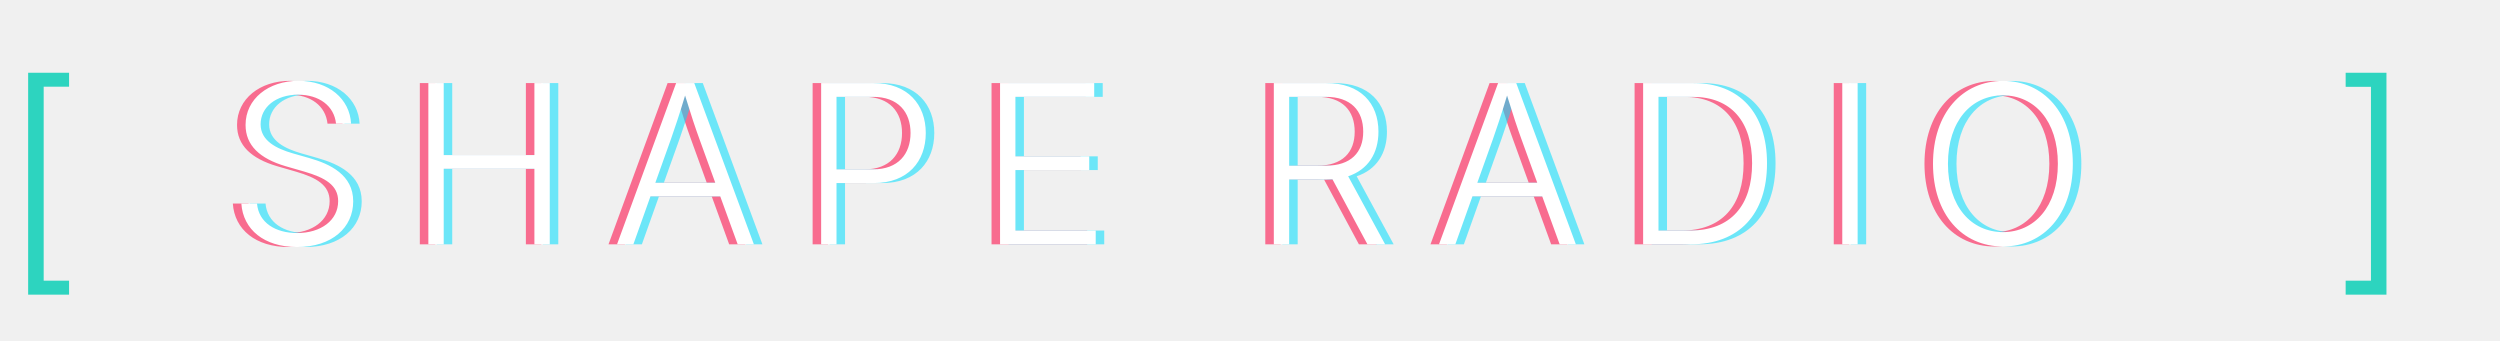
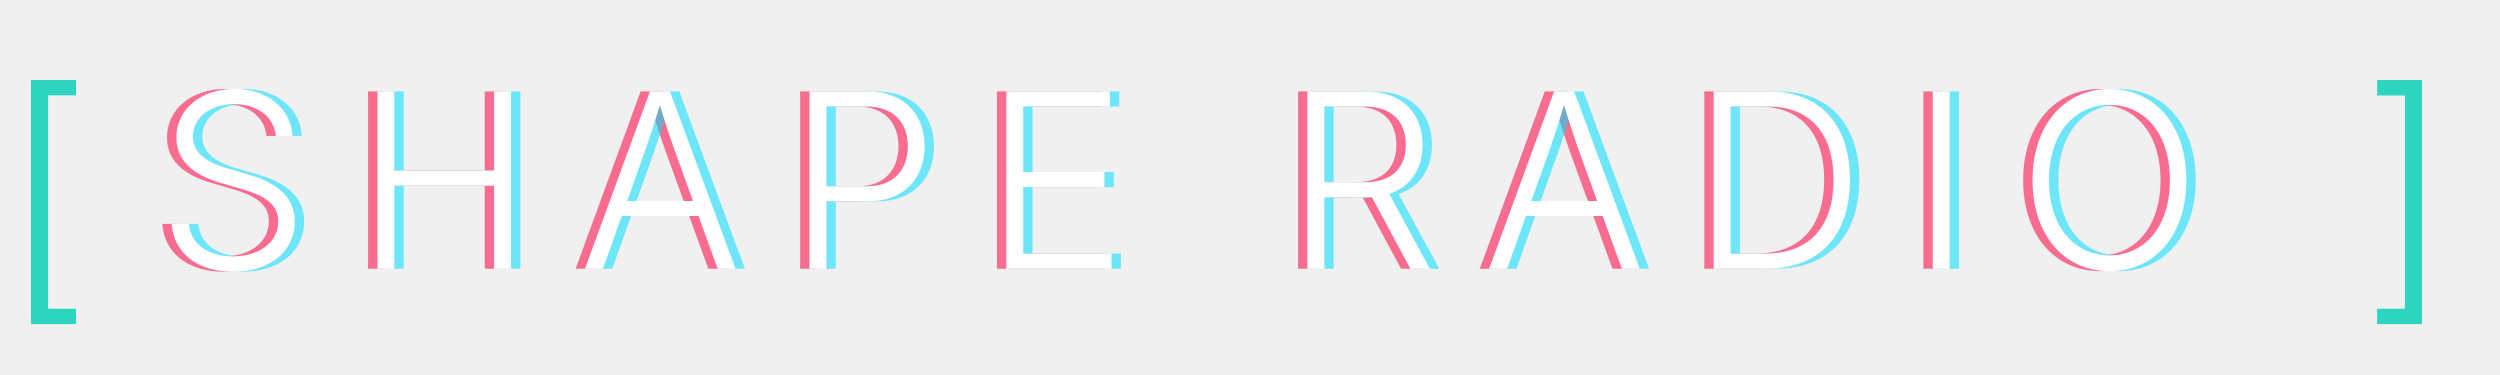
- <svg xmlns="http://www.w3.org/2000/svg" viewBox="0 0 880 120" width="880" height="120" aria-label="Shape Radio">
+ <svg xmlns="http://www.w3.org/2000/svg" viewBox="0 0 800 120" width="800" height="120" aria-label="Shape Radio">
  <text x="0" y="92" font-family="Inter, system-ui, sans-serif" font-size="86" font-weight="300" fill="#2DD4BF">[</text>
-   <text x="77" y="86" font-family="Inter, system-ui, sans-serif" font-size="78" font-weight="300" letter-spacing="14" fill="#FF0040" opacity="0.55">SHAPE RADIO</text>
-   <text x="83" y="86" font-family="Inter, system-ui, sans-serif" font-size="78" font-weight="300" letter-spacing="14" fill="#00DFFF" opacity="0.55">SHAPE RADIO</text>
-   <text x="80" y="86" font-family="Inter, system-ui, sans-serif" font-size="78" font-weight="300" letter-spacing="14" fill="#FFFFFF">SHAPE RADIO</text>
-   <text x="820" y="92" font-family="Inter, system-ui, sans-serif" font-size="86" font-weight="300" fill="#2DD4BF">]</text>
+   <text x="47" y="86" font-family="Inter, system-ui, sans-serif" font-size="78" font-weight="300" letter-spacing="14" fill="#FF0040" opacity="0.55">SHAPE RADIO</text>
+   <text x="53" y="86" font-family="Inter, system-ui, sans-serif" font-size="78" font-weight="300" letter-spacing="14" fill="#00DFFF" opacity="0.55">SHAPE RADIO</text>
+   <text x="50" y="86" font-family="Inter, system-ui, sans-serif" font-size="78" font-weight="300" letter-spacing="14" fill="#FFFFFF">SHAPE RADIO</text>
+   <text x="755" y="92" font-family="Inter, system-ui, sans-serif" font-size="86" font-weight="300" fill="#2DD4BF">]</text>
</svg>
